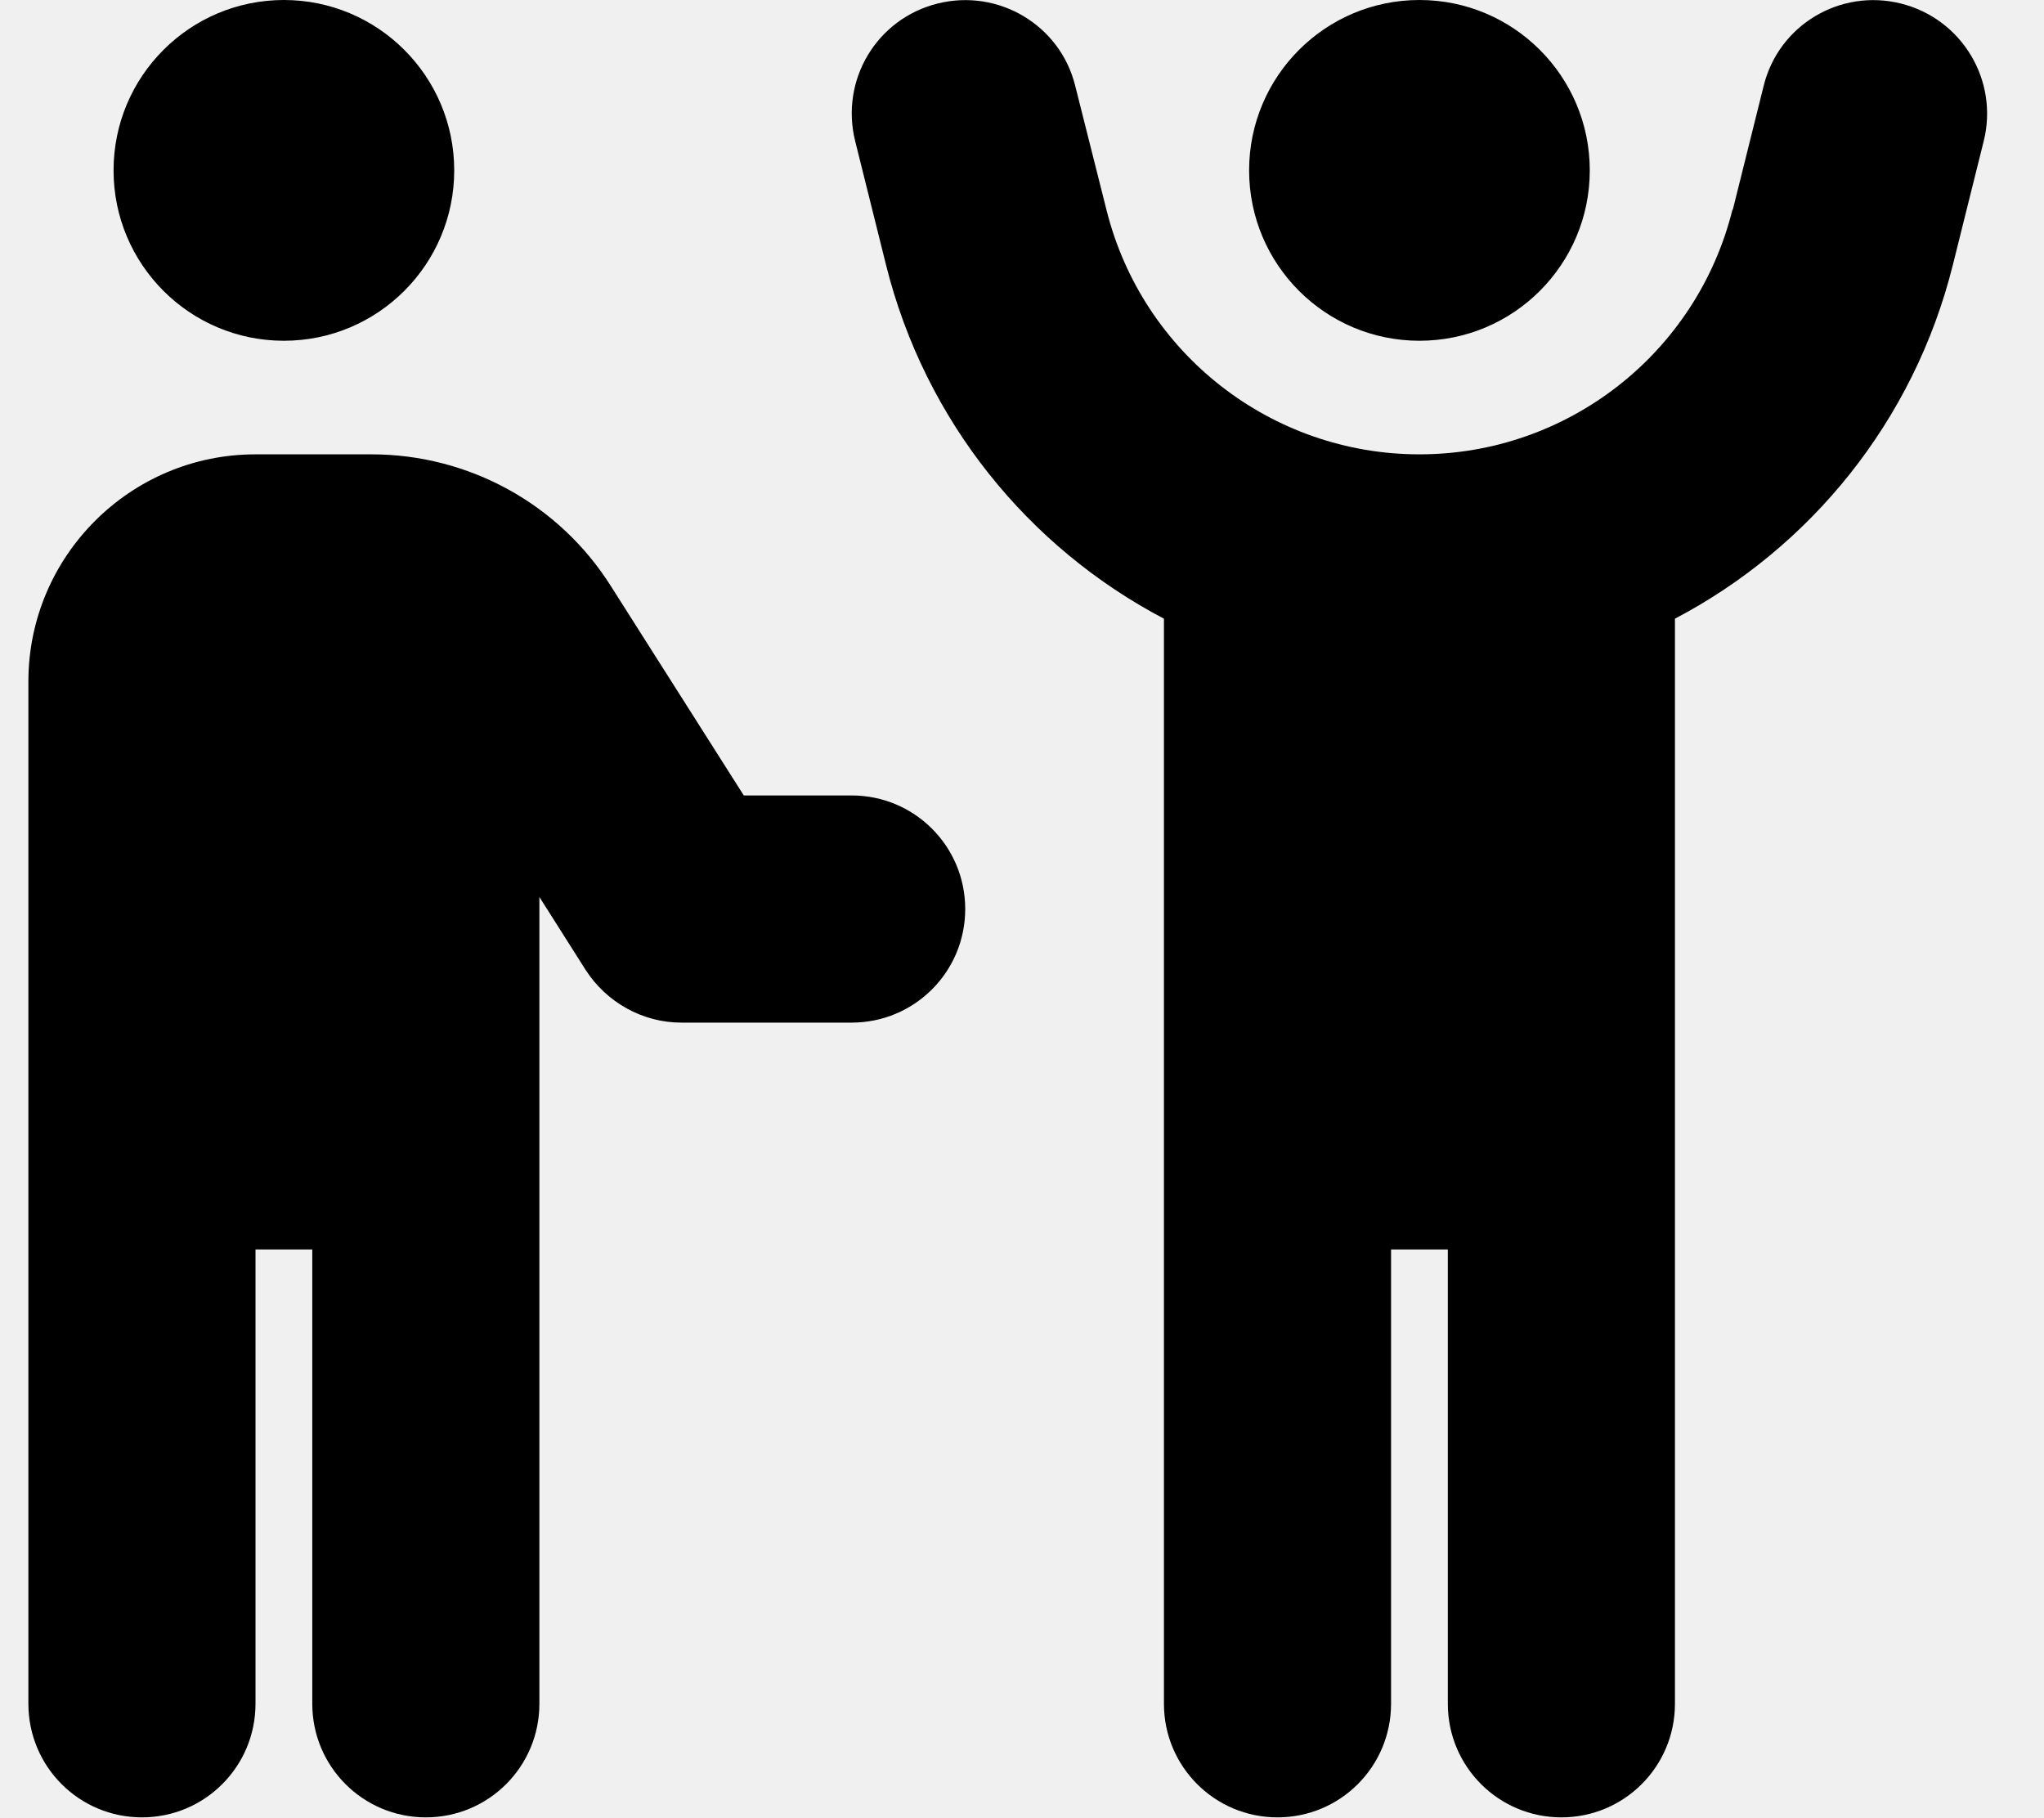
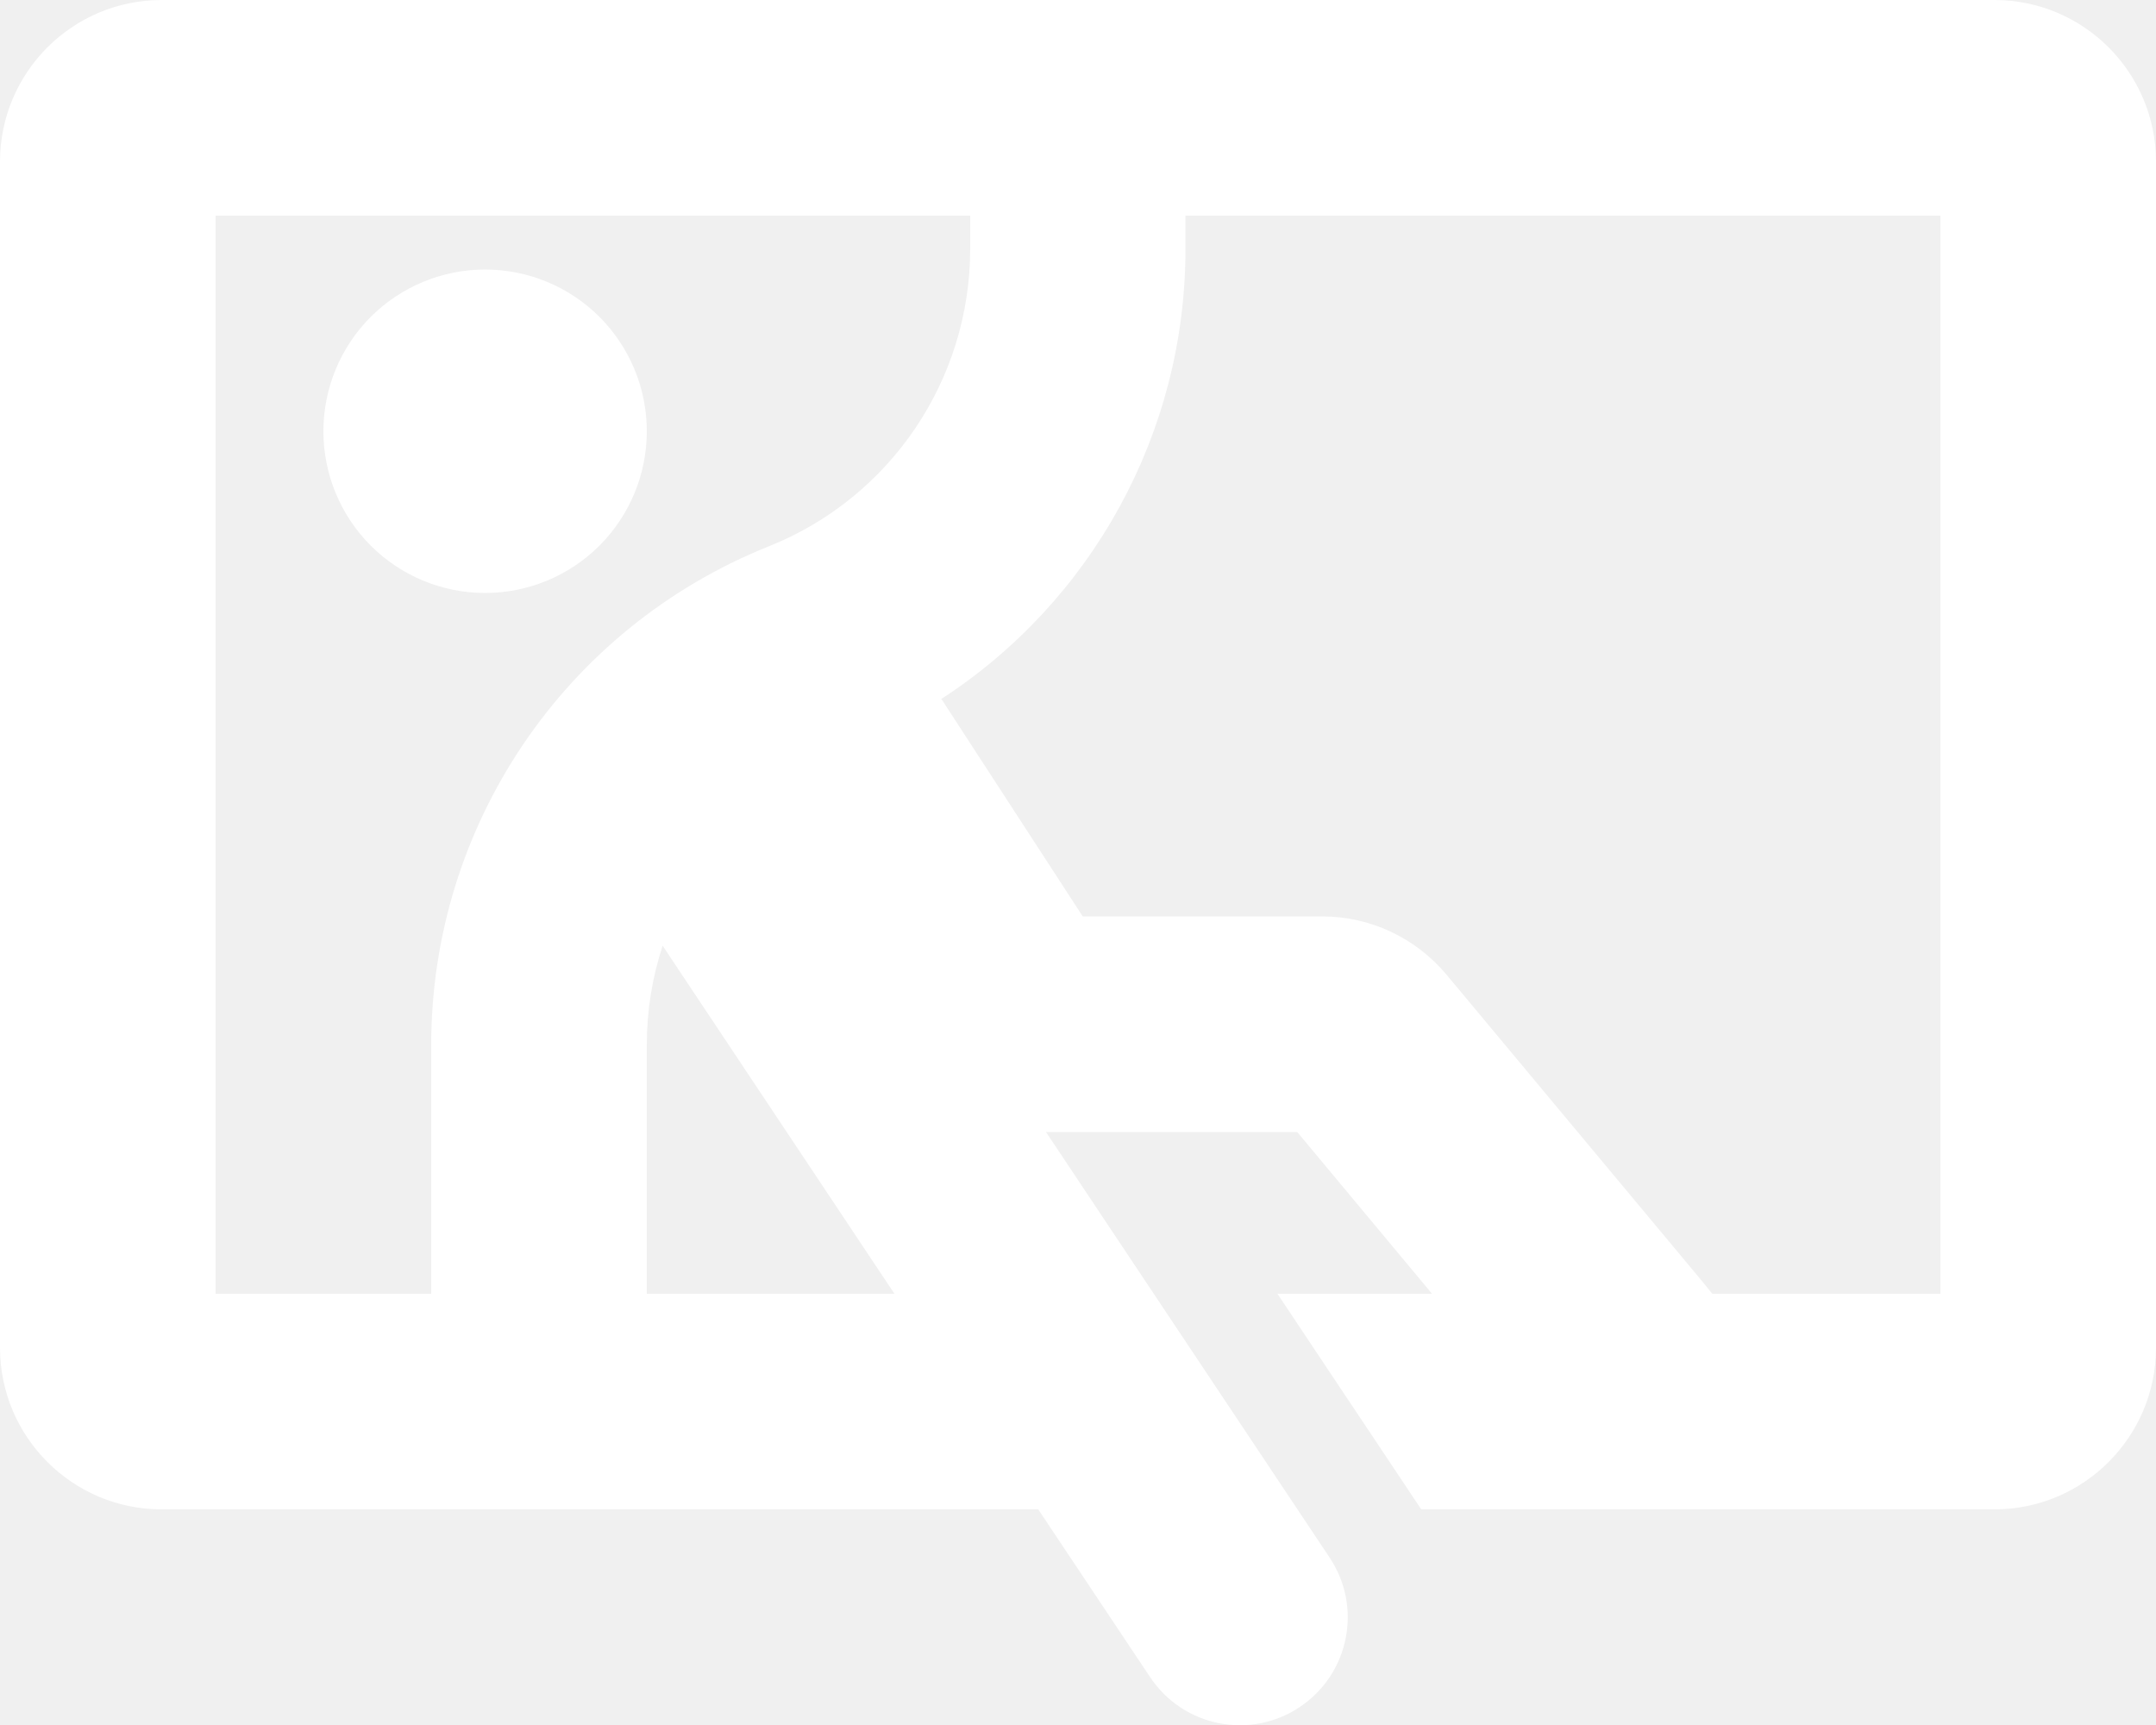
- <svg xmlns="http://www.w3.org/2000/svg" viewBox="0 0 576 512">
-   <path d="M488.2 59.1C478.1 99.6 441.7 128 400 128s-78.1-28.4-88.2-68.9L303 24.2C298.8 7.1 281.4-3.3 264.2 1S236.7 22.6 241 39.8l8.7 34.9c11 44 40.2 79.6 78.3 99.6V480c0 17.7 14.3 32 32 32s32-14.3 32-32V352h16V480c0 17.7 14.3 32 32 32s32-14.3 32-32V174.3c38.1-20 67.3-55.6 78.3-99.6L559 39.8c4.3-17.1-6.1-34.5-23.3-38.8S501.2 7.1 497 24.2l-8.7 34.9zM400 96a48 48 0 1 0 0-96 48 48 0 1 0 0 96zM80 96A48 48 0 1 0 80 0a48 48 0 1 0 0 96zm-8 32c-35.3 0-64 28.7-64 64v96l0 .6V480c0 17.7 14.3 32 32 32s32-14.3 32-32V352H88V480c0 17.7 14.3 32 32 32s32-14.3 32-32V252.7l13 20.5c5.9 9.2 16.1 14.9 27 14.9h48c17.7 0 32-14.3 32-32s-14.3-32-32-32H209.6l-37.4-58.9C157.6 142 132.1 128 104.7 128H72z" />
+ <svg xmlns="http://www.w3.org/2000/svg" width="20" height="16" viewBox="0 0 20 16" fill="none">
+   <g clip-path="url(#clip0_16_7)">
+     <path d="M2 2H9V2.306C9 3.525 8.259 4.619 7.128 5.069C5.237 5.828 4 7.656 4 9.694V12H2V2ZM11 2H18V12H15.884L15.769 11.859L13.419 9.041C13.134 8.7 12.713 8.5 12.266 8.5H10.044L8.762 6.528C8.753 6.513 8.744 6.497 8.731 6.484C10.128 5.578 10.997 4.016 10.997 2.309V2.003L11 2ZM13.281 12H11.85L13.184 14H18.5C19.328 14 20 13.328 20 12.5V1.5C20 0.672 19.328 0 18.5 0H1.5C0.672 0 0 0.672 0 1.5V12.5C0 13.328 0.672 14 1.5 14H9.631L10.669 15.556C10.975 16.016 11.597 16.141 12.056 15.834C12.516 15.528 12.641 14.906 12.334 14.447L9.703 10.5H12.034L13.284 12H13.281ZM8.297 12H6V9.694C6 9.375 6.05 9.066 6.147 8.772L8.297 12ZM6 4C6 3.602 5.842 3.221 5.561 2.939C5.279 2.658 4.898 2.5 4.5 2.5C4.102 2.5 3.721 2.658 3.439 2.939C3.158 3.221 3 3.602 3 4C3 4.398 3.158 4.779 3.439 5.061C3.721 5.342 4.102 5.5 4.5 5.5C4.898 5.5 5.279 5.342 5.561 5.061C5.842 4.779 6 4.398 6 4Z" fill="white" />
+   </g>
+   <defs>
+     <clipPath id="clip0_16_7">
+       <rect width="20" height="16" fill="white" />
+     </clipPath>
+   </defs>
</svg>
